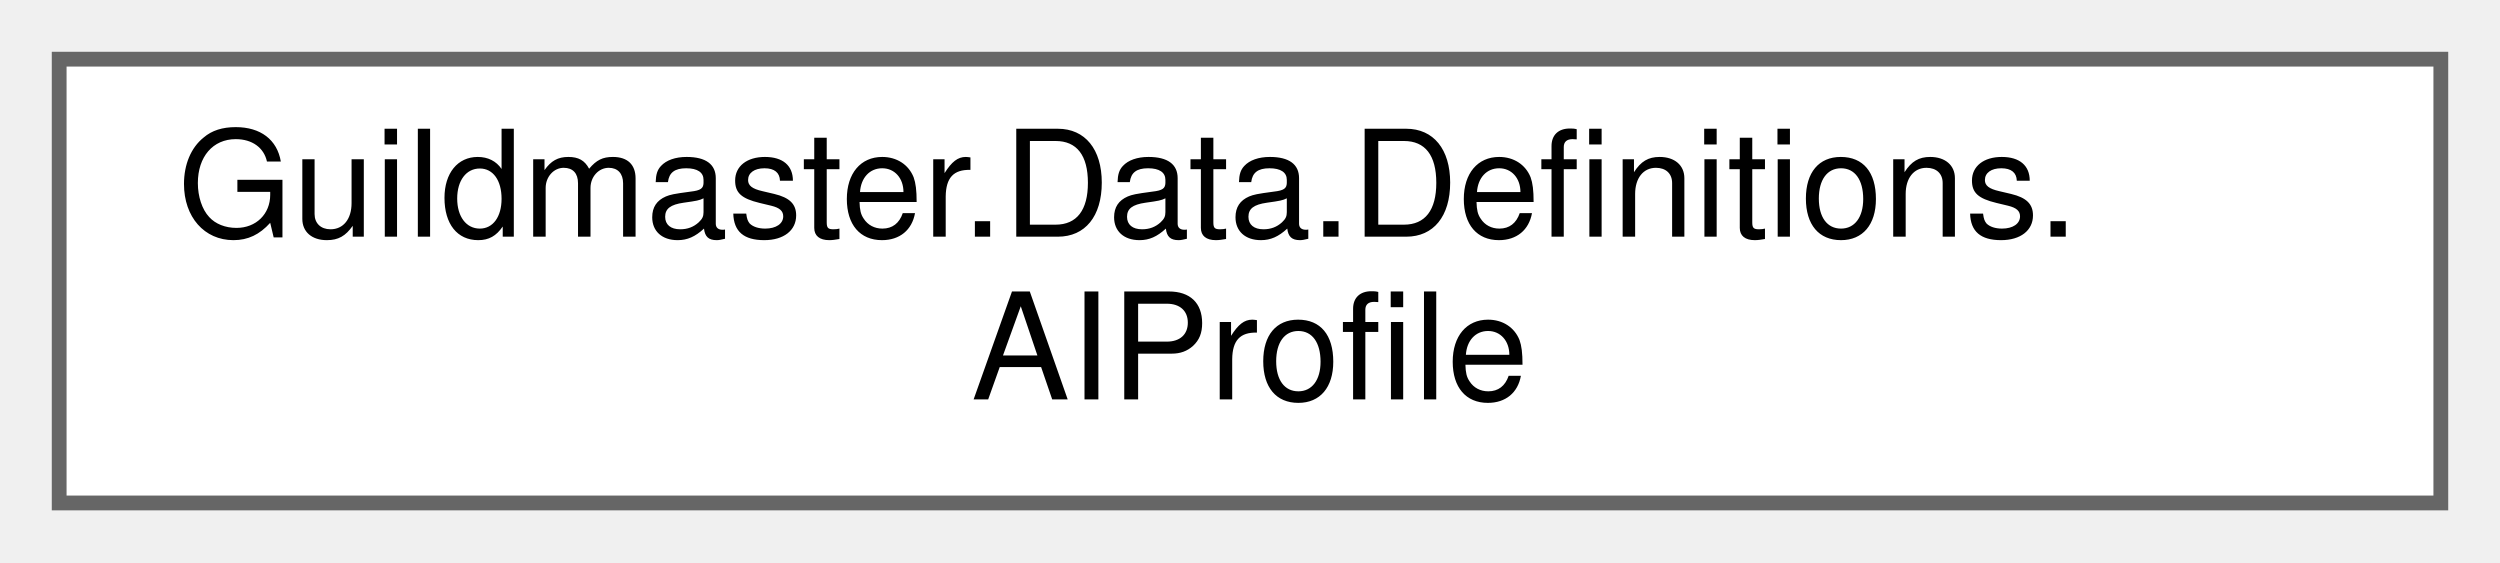
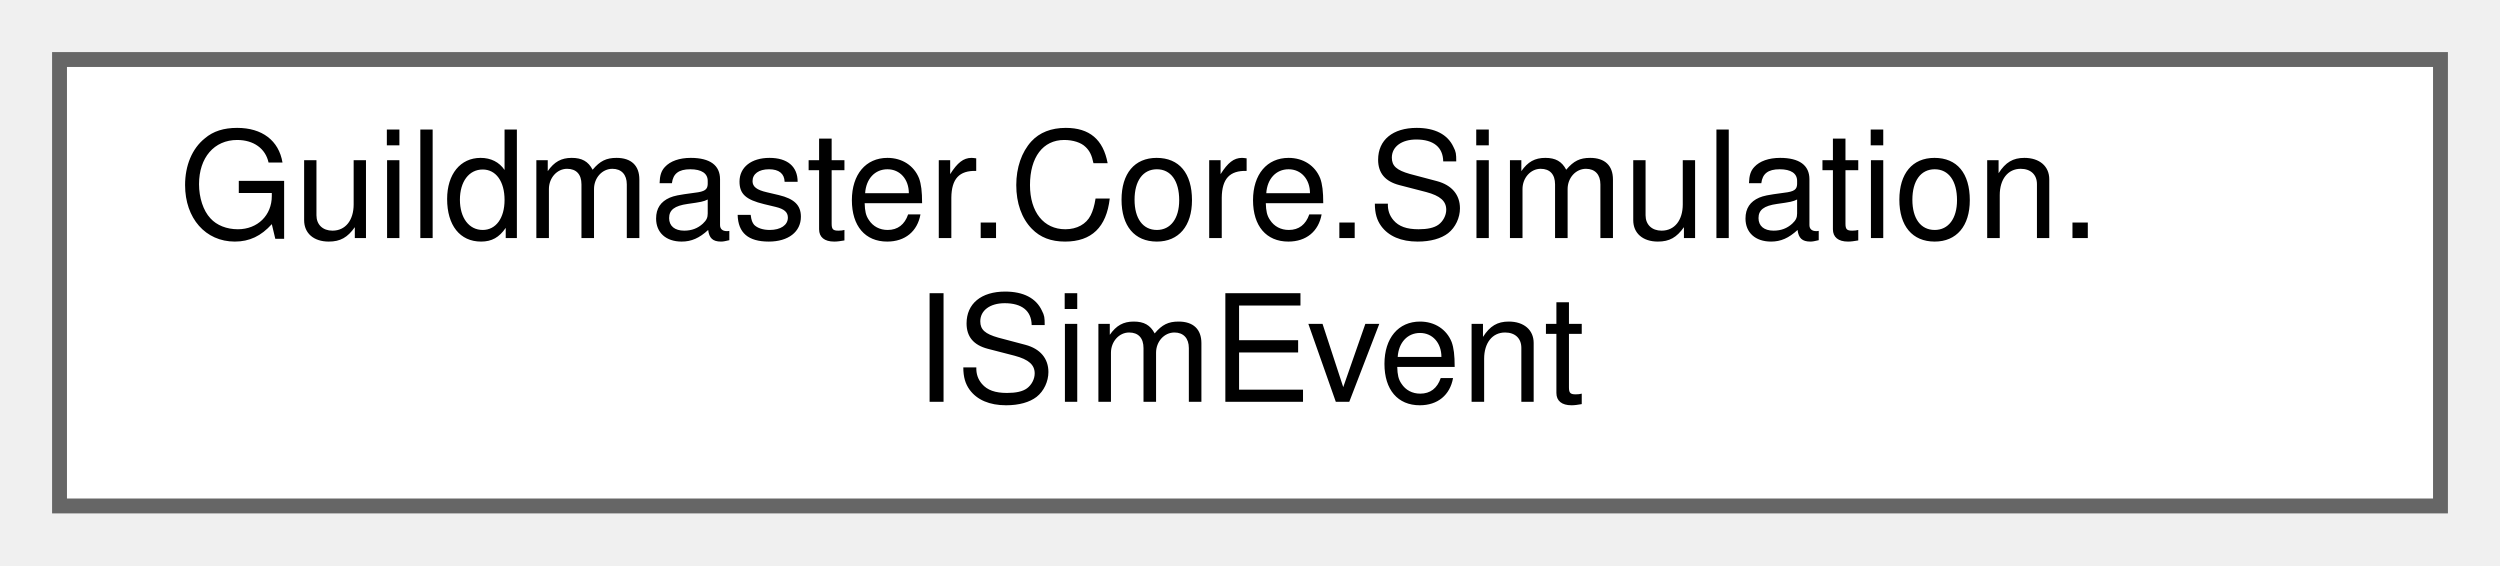
- <svg xmlns="http://www.w3.org/2000/svg" xmlns:xlink="http://www.w3.org/1999/xlink" width="169pt" height="38pt" viewBox="0.00 0.00 169.00 38.00">
+ <svg xmlns="http://www.w3.org/2000/svg" xmlns:xlink="http://www.w3.org/1999/xlink" width="168pt" height="38pt" viewBox="0.00 0.00 168.00 38.00">
  <g id="graph0" class="graph" transform="scale(1 1) rotate(0) translate(4 34)">
    <g id="Node000000" class="node">
      <g id="a_Node000000">
-         <a xlink:href="classGuildmaster_1_1Data_1_1Definitions_1_1AIProfile.html" target="_top" xlink:title="«Параметризованные пресеты» AI (РЕШЕНИЕ §2.1): фиксированный набор типизированных ручек за стабильным...">
-           <polygon fill="white" stroke="#666666" points="161,-30 0,-30 0,0 161,0 161,-30" />
-           <text text-anchor="start" x="8" y="-18" font-family="Helvetica,sans-Serif" font-size="10.00">Guildmaster.Data.Definitions.</text>
-           <text text-anchor="middle" x="80.5" y="-7" font-family="Helvetica,sans-Serif" font-size="10.00">AIProfile</text>
+         <a xlink:href="interfaceGuildmaster_1_1Core_1_1Simulation_1_1ISimEvent.html" target="_top" xlink:title="Маркер внутреннего события симуляции.">
+           <polygon fill="white" stroke="#666666" points="160,-30 0,-30 0,0 160,0 160,-30" />
+           <text text-anchor="start" x="8" y="-18" font-family="Helvetica,sans-Serif" font-size="10.00">Guildmaster.Core.Simulation.</text>
+           <text text-anchor="middle" x="80" y="-7" font-family="Helvetica,sans-Serif" font-size="10.00">ISimEvent</text>
        </a>
      </g>
    </g>
  </g>
</svg>
